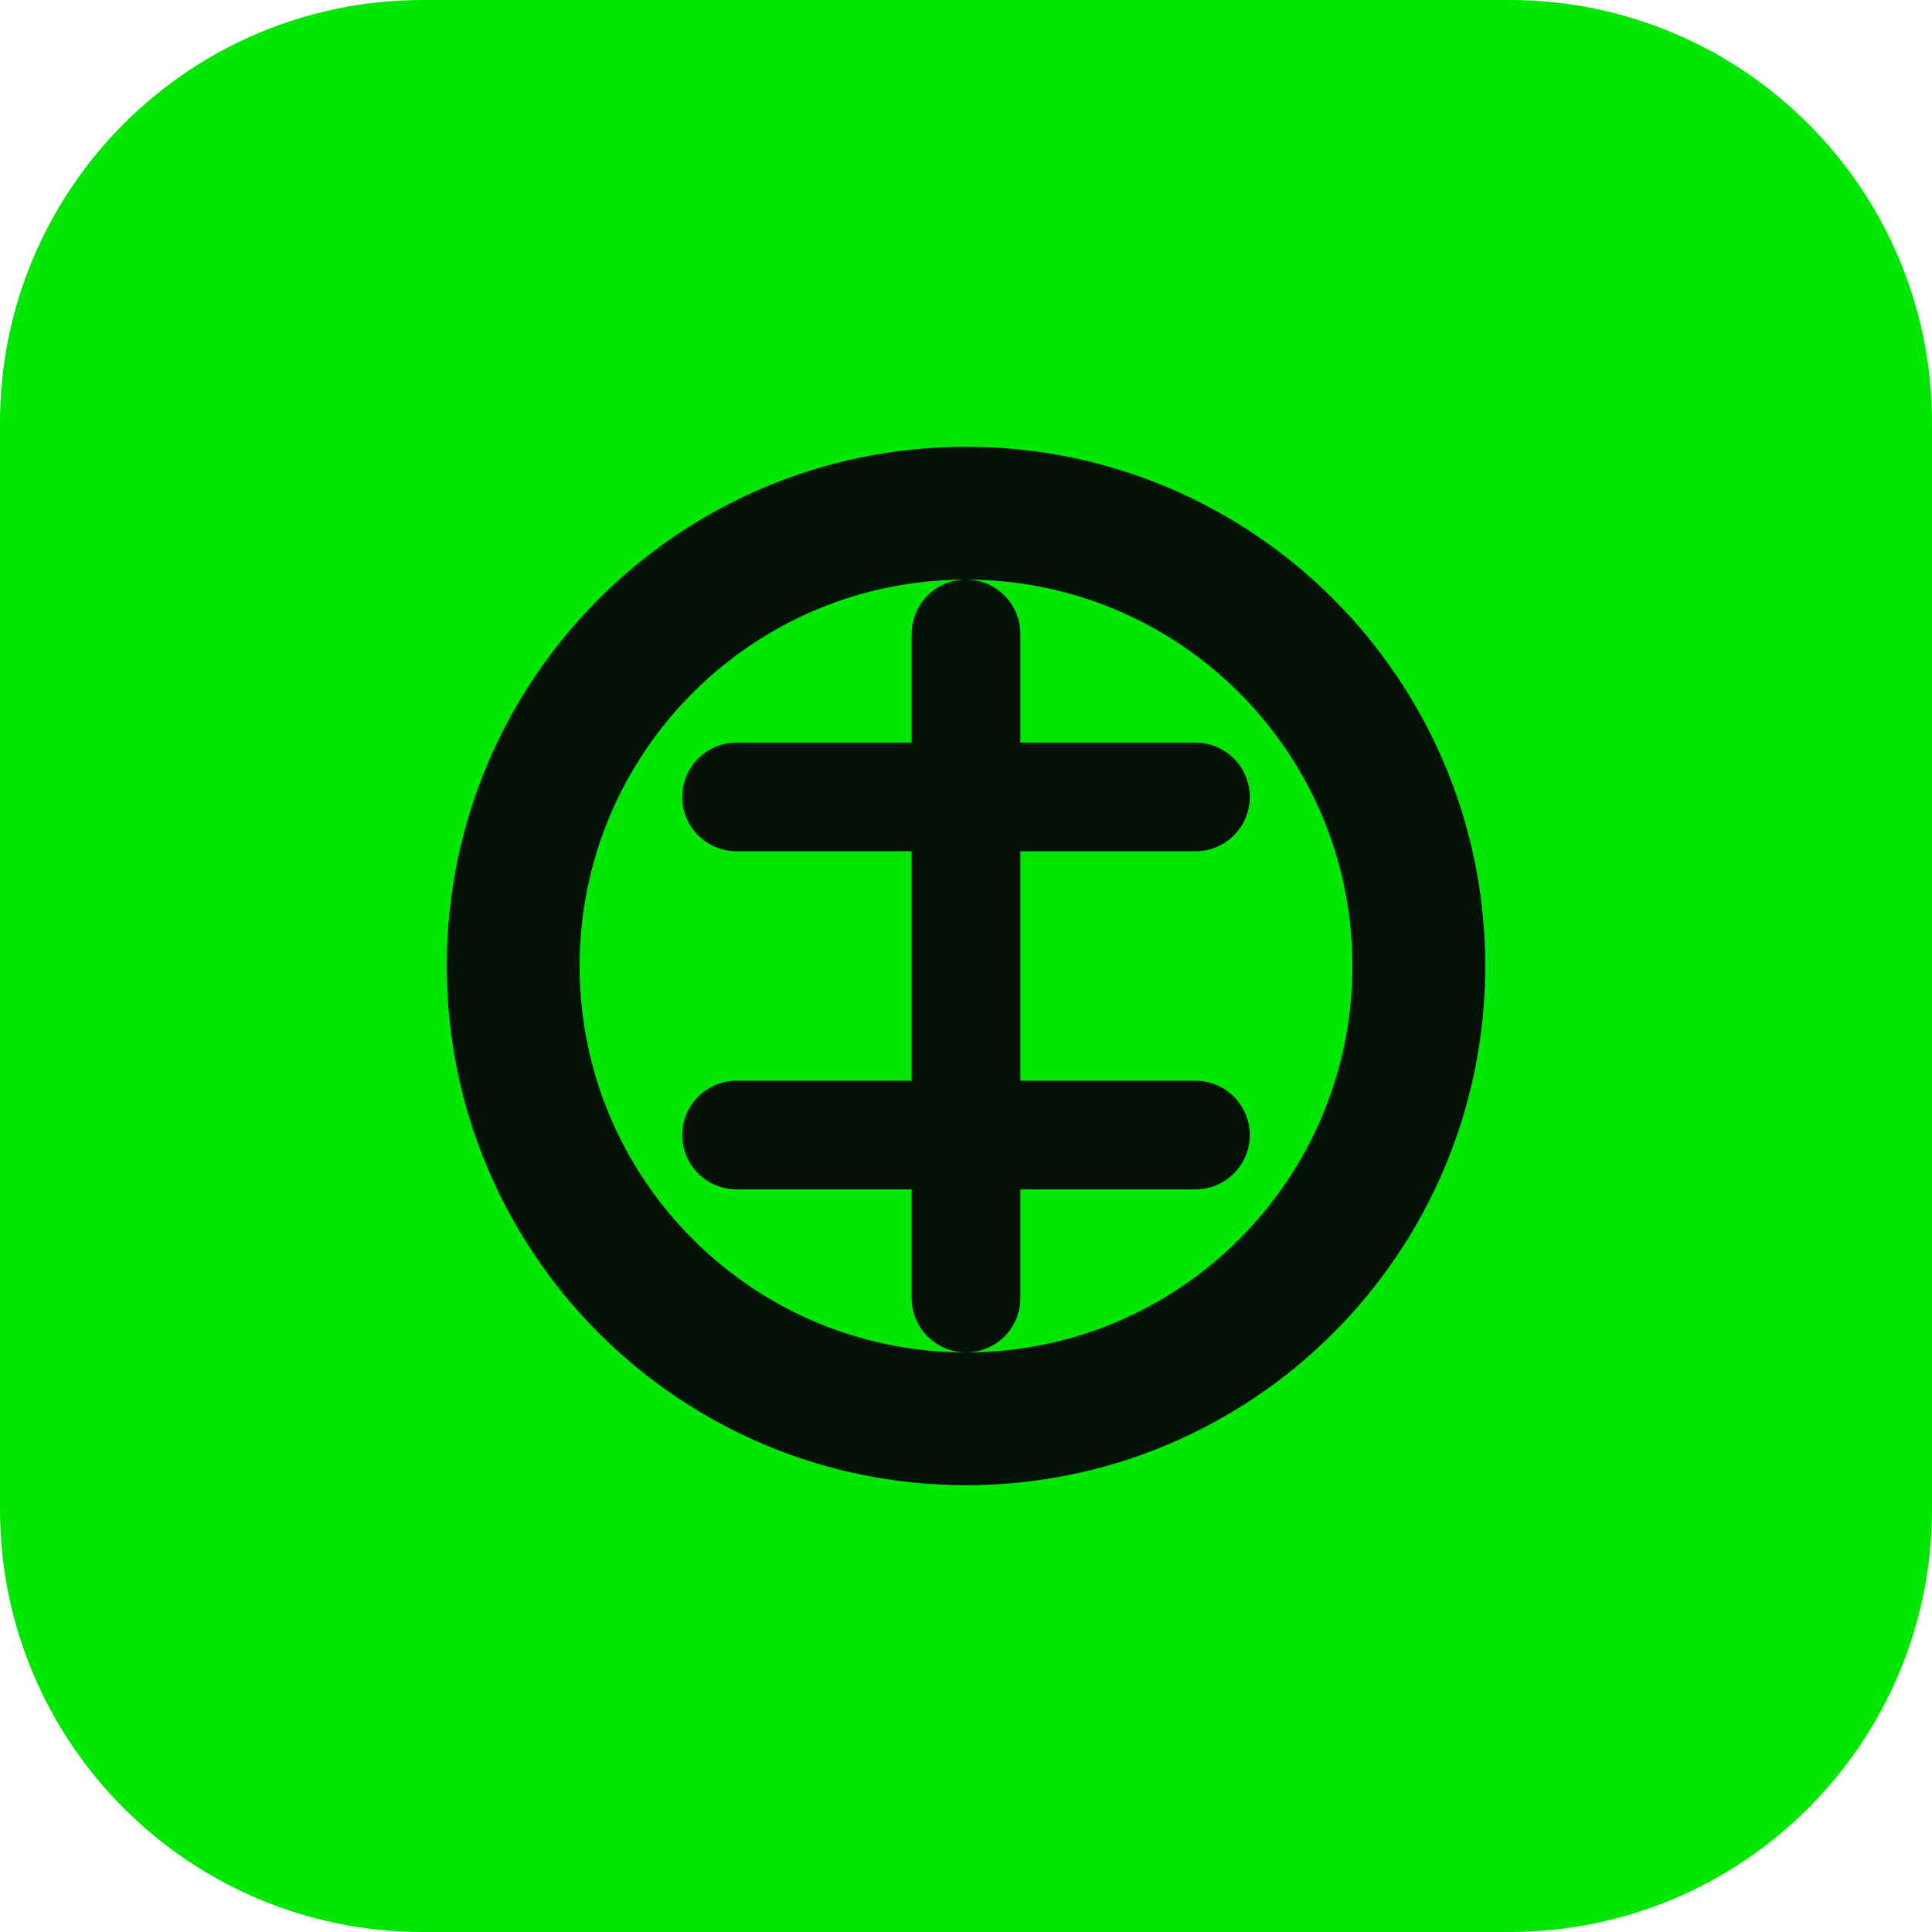
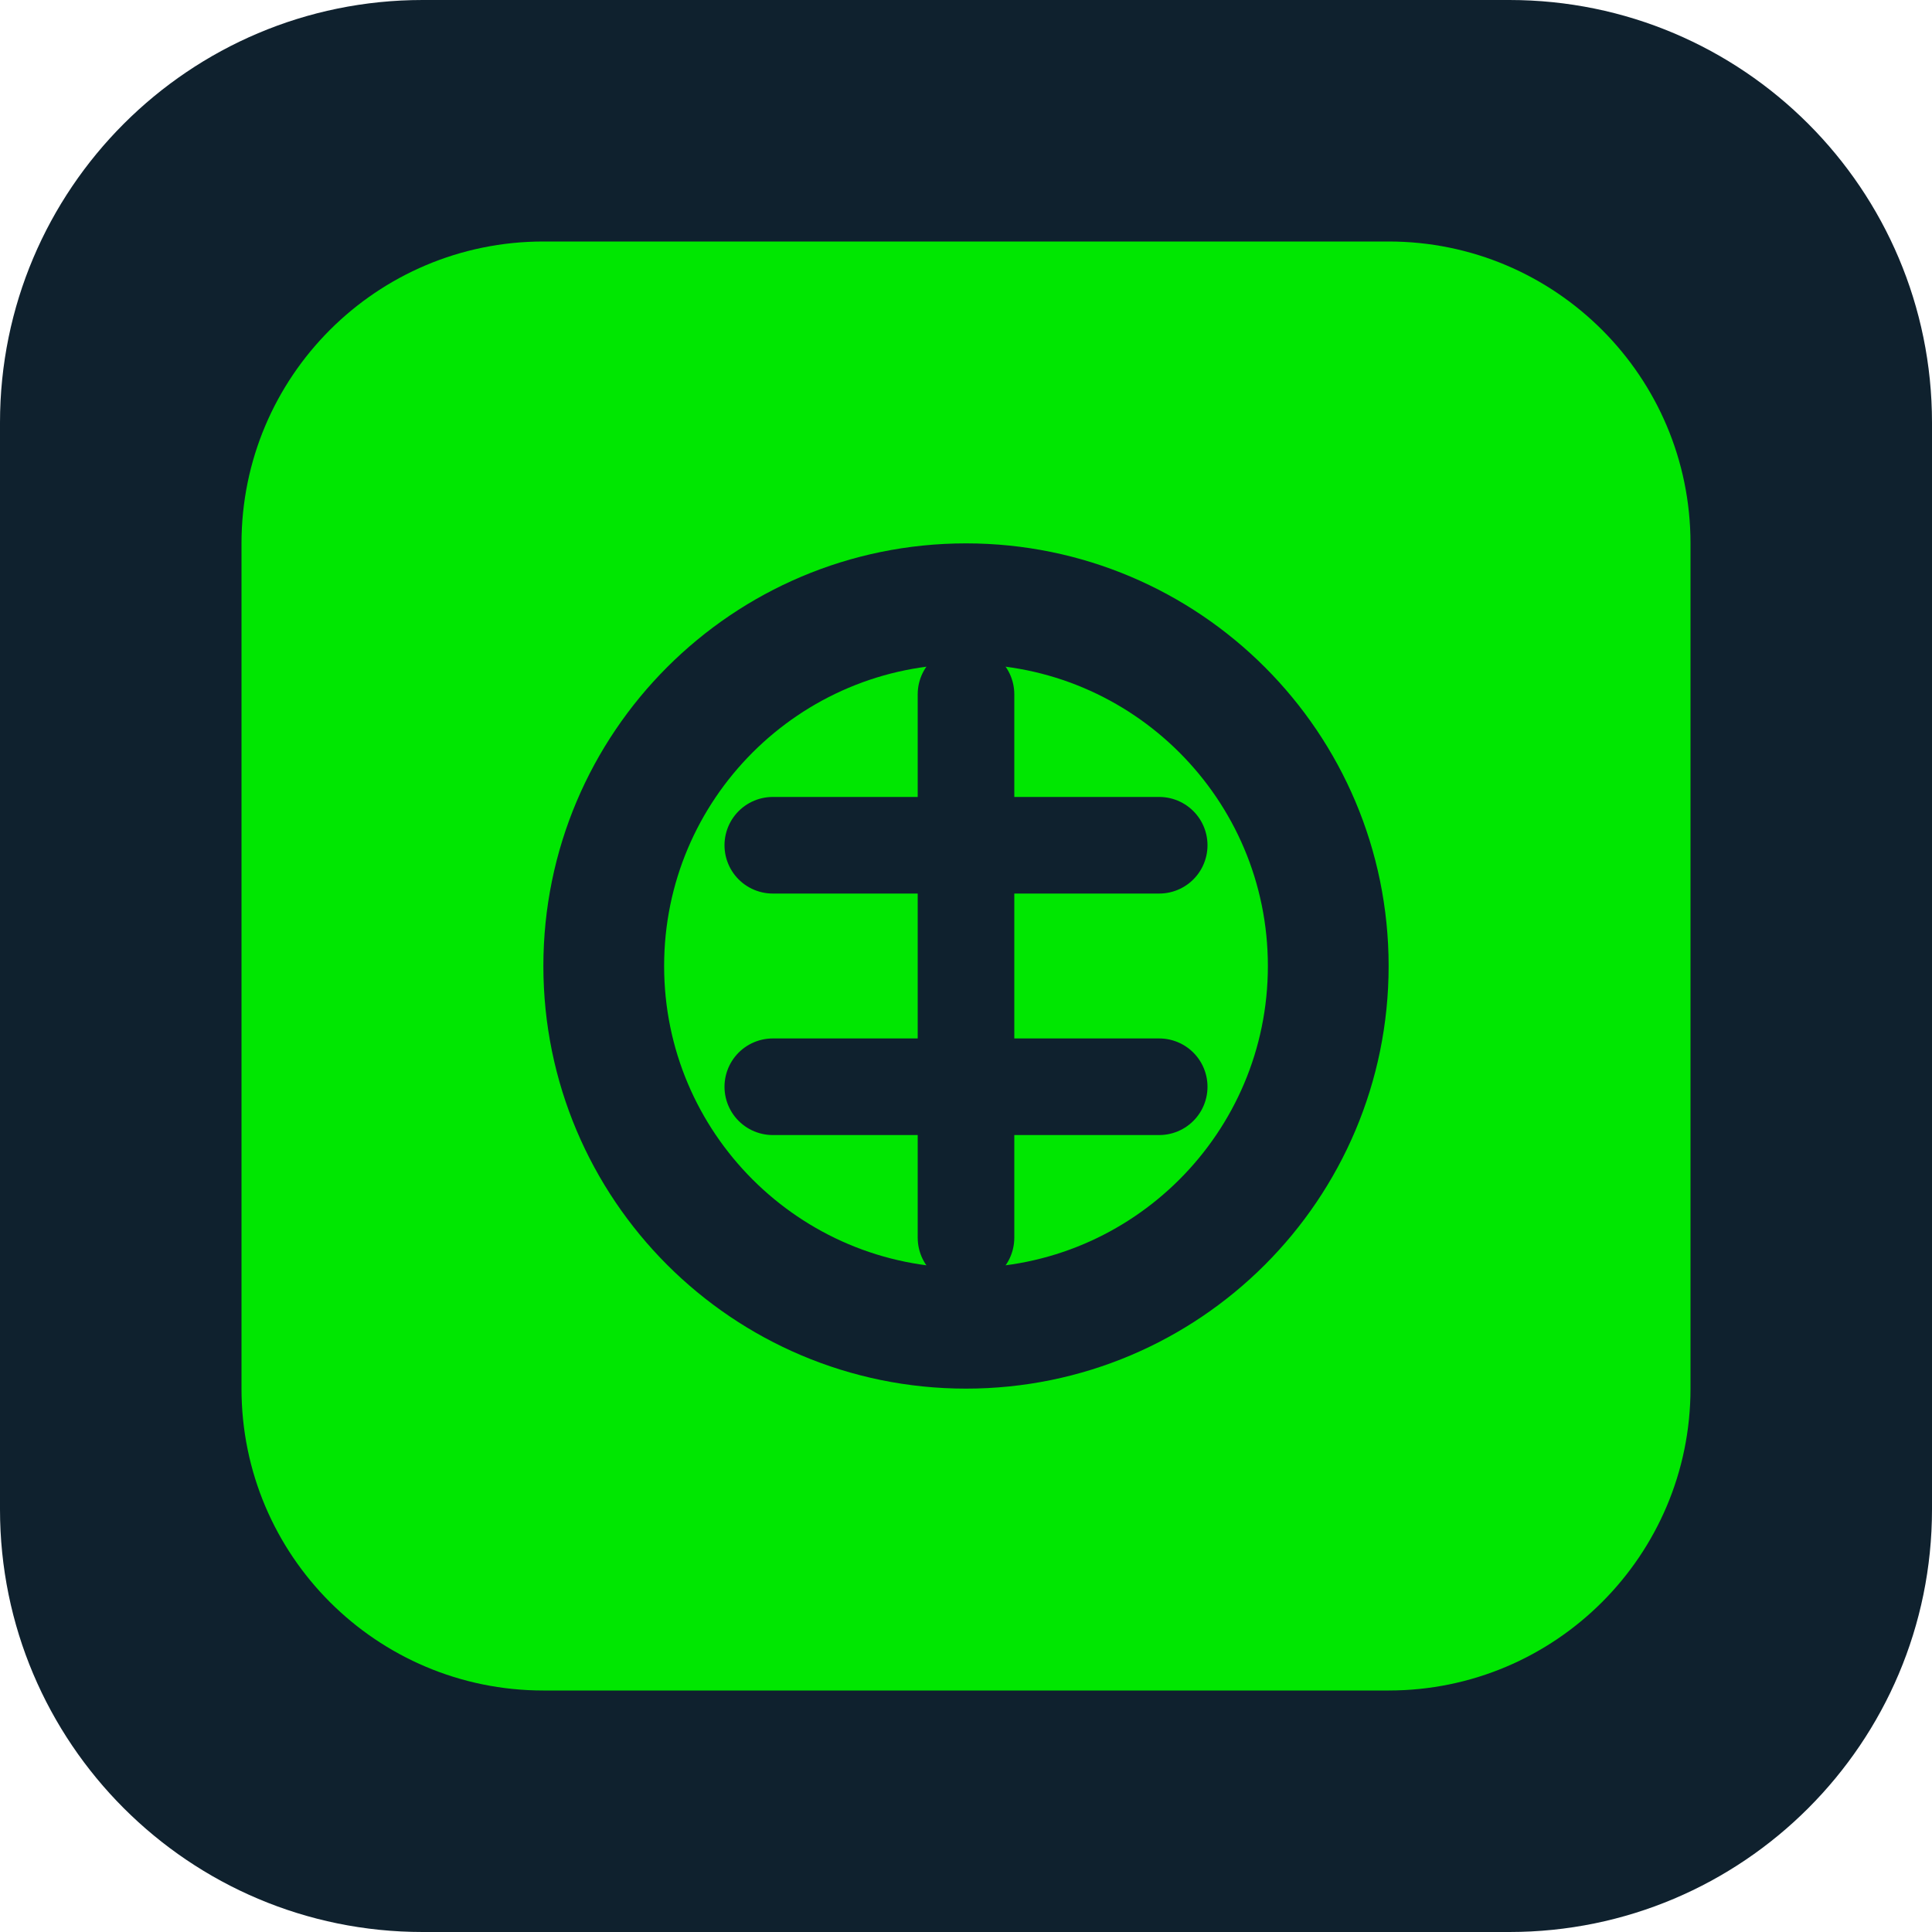
<svg xmlns="http://www.w3.org/2000/svg" viewBox="0 0 32 32" fill="none">
-   <rect width="32" height="32" rx="7" fill="#00e701" />
-   <circle cx="16" cy="16" r="7.5" stroke="#041208" stroke-width="2.2" />
-   <path d="M16 10.5v11M12.2 13.2h7.6M12.2 18.8h7.6" stroke="#041208" stroke-width="1.8" stroke-linecap="round" />
+   <rect width="32" height="32" rx="7" fill="#0f212e" />
+   <rect x="4" y="4" width="24" height="24" rx="5" fill="#00e701" />
+   <circle cx="16" cy="16" r="6" stroke="#0f212e" stroke-width="2" />
+   <path d="M16 11.5v9M12.8 14h6.4M12.8 18h6.4" stroke="#0f212e" stroke-width="1.6" stroke-linecap="round" />
</svg>
